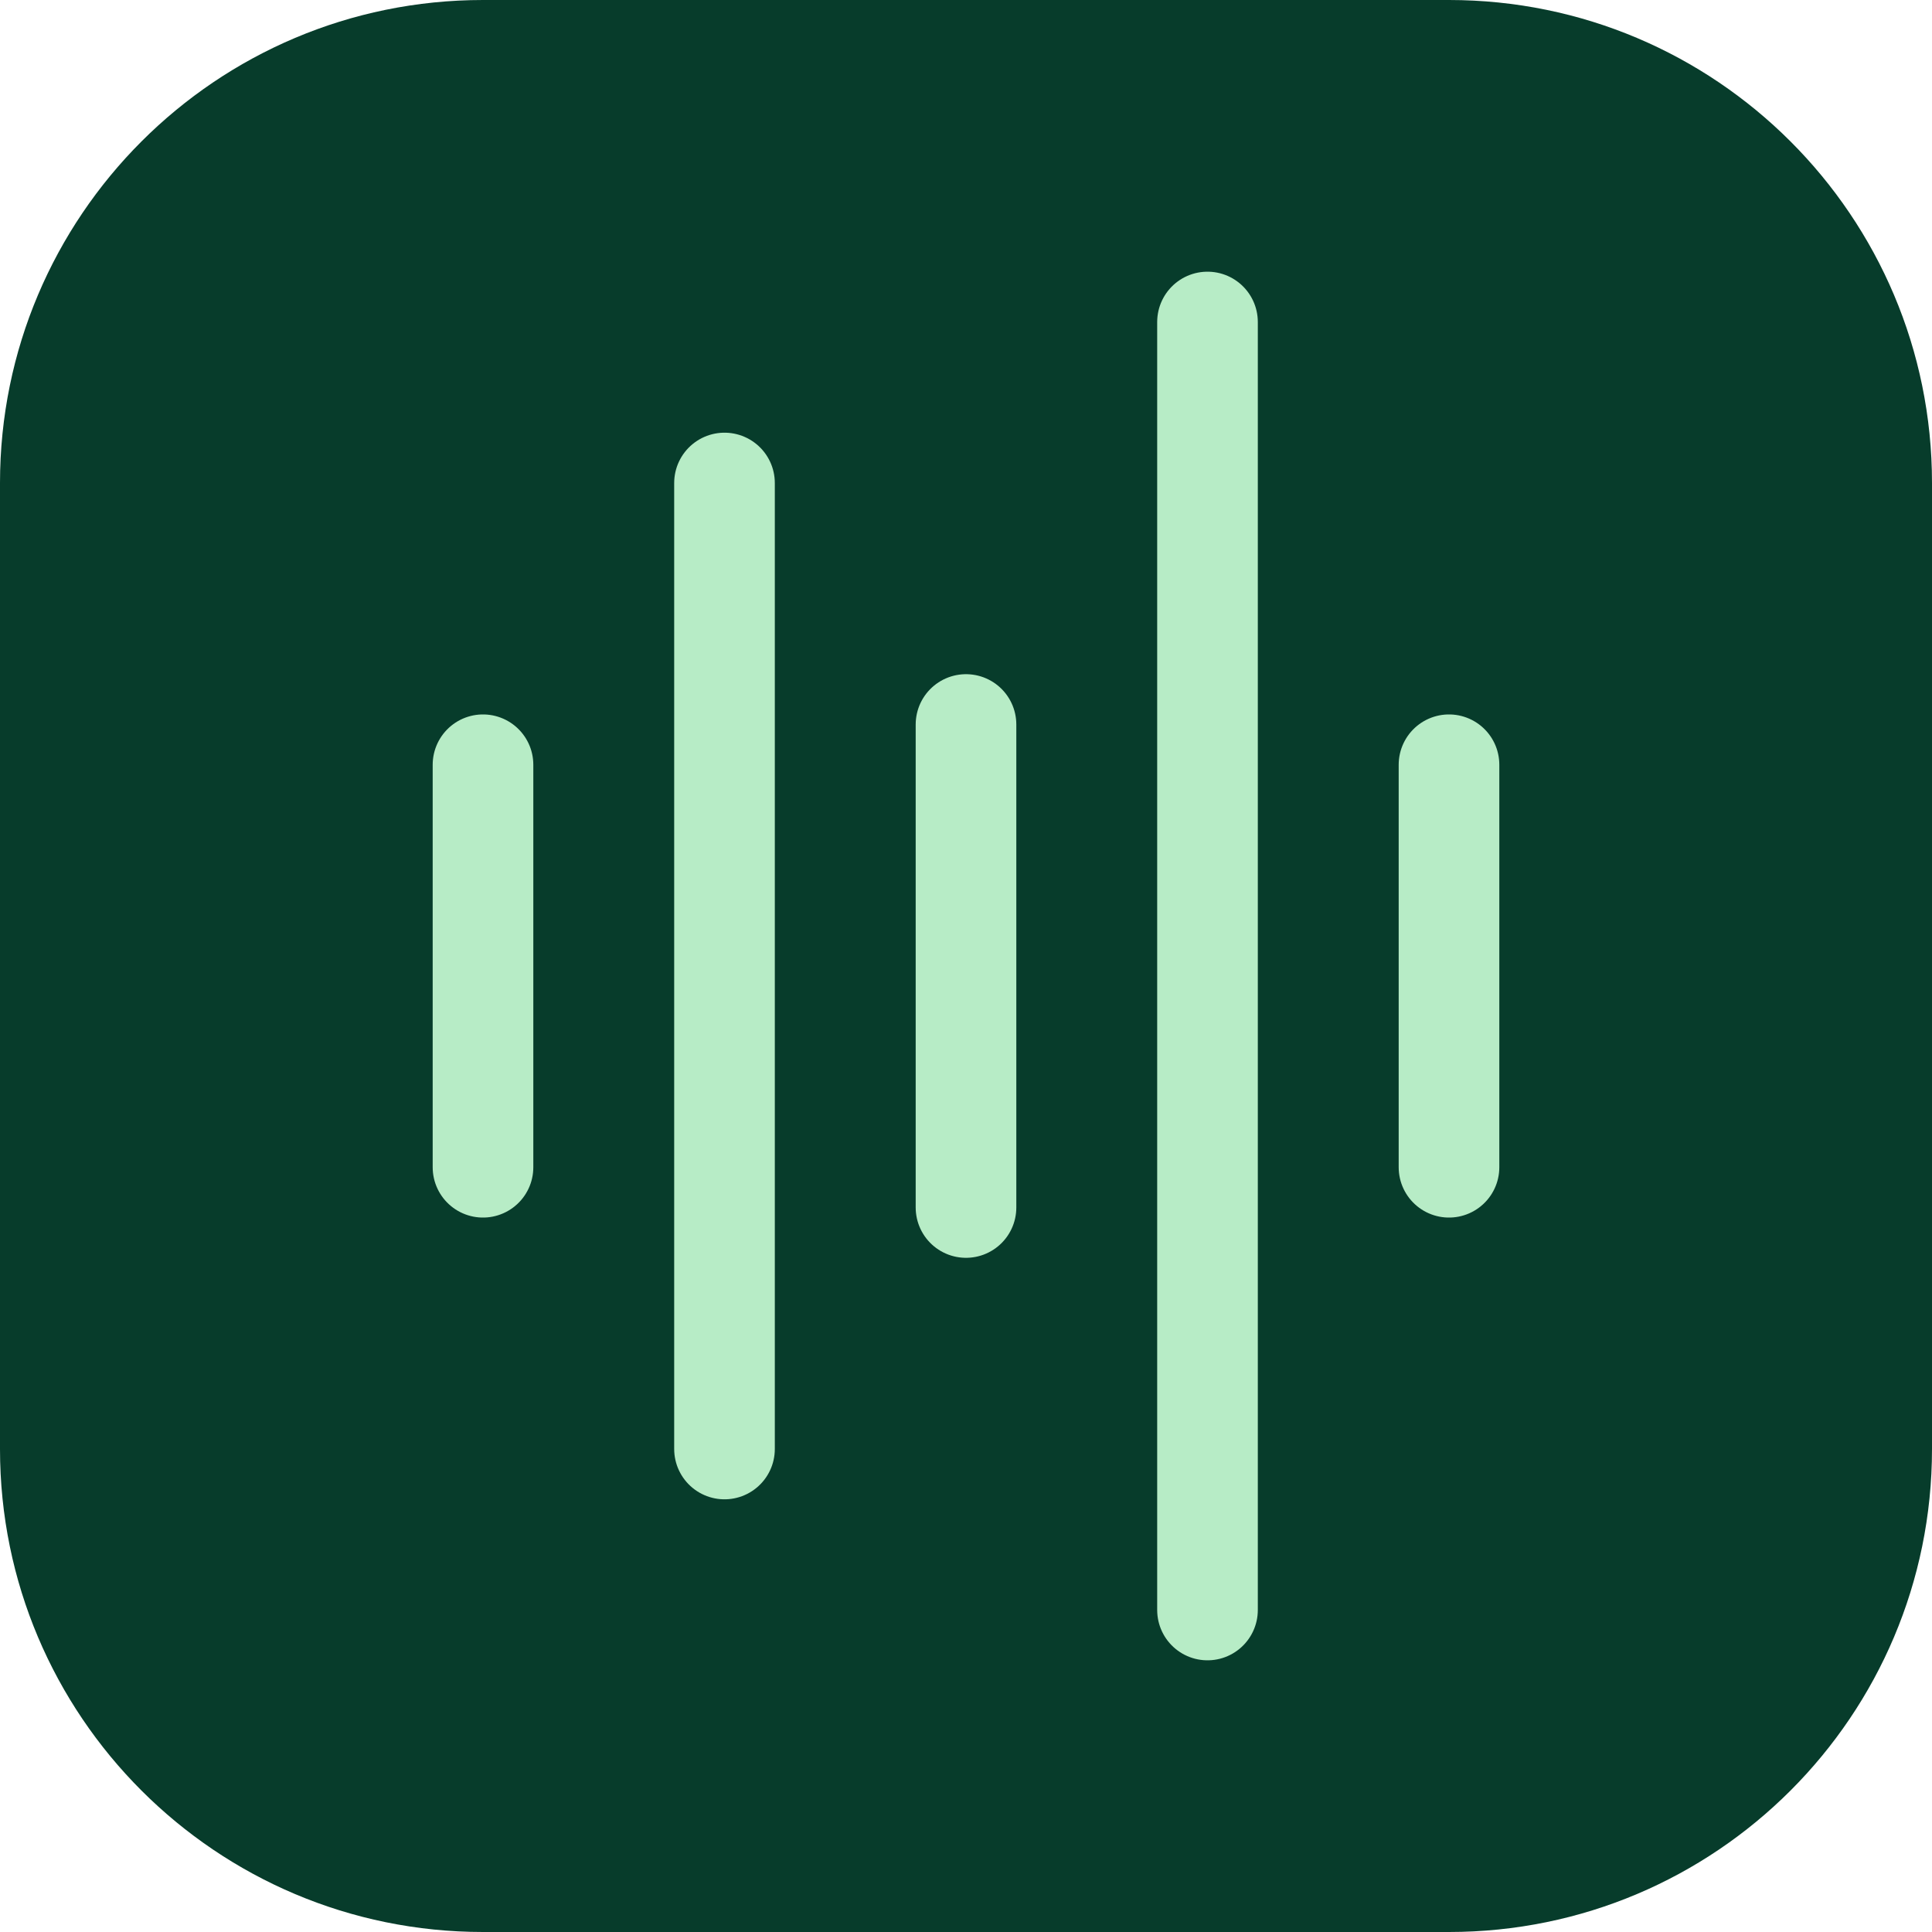
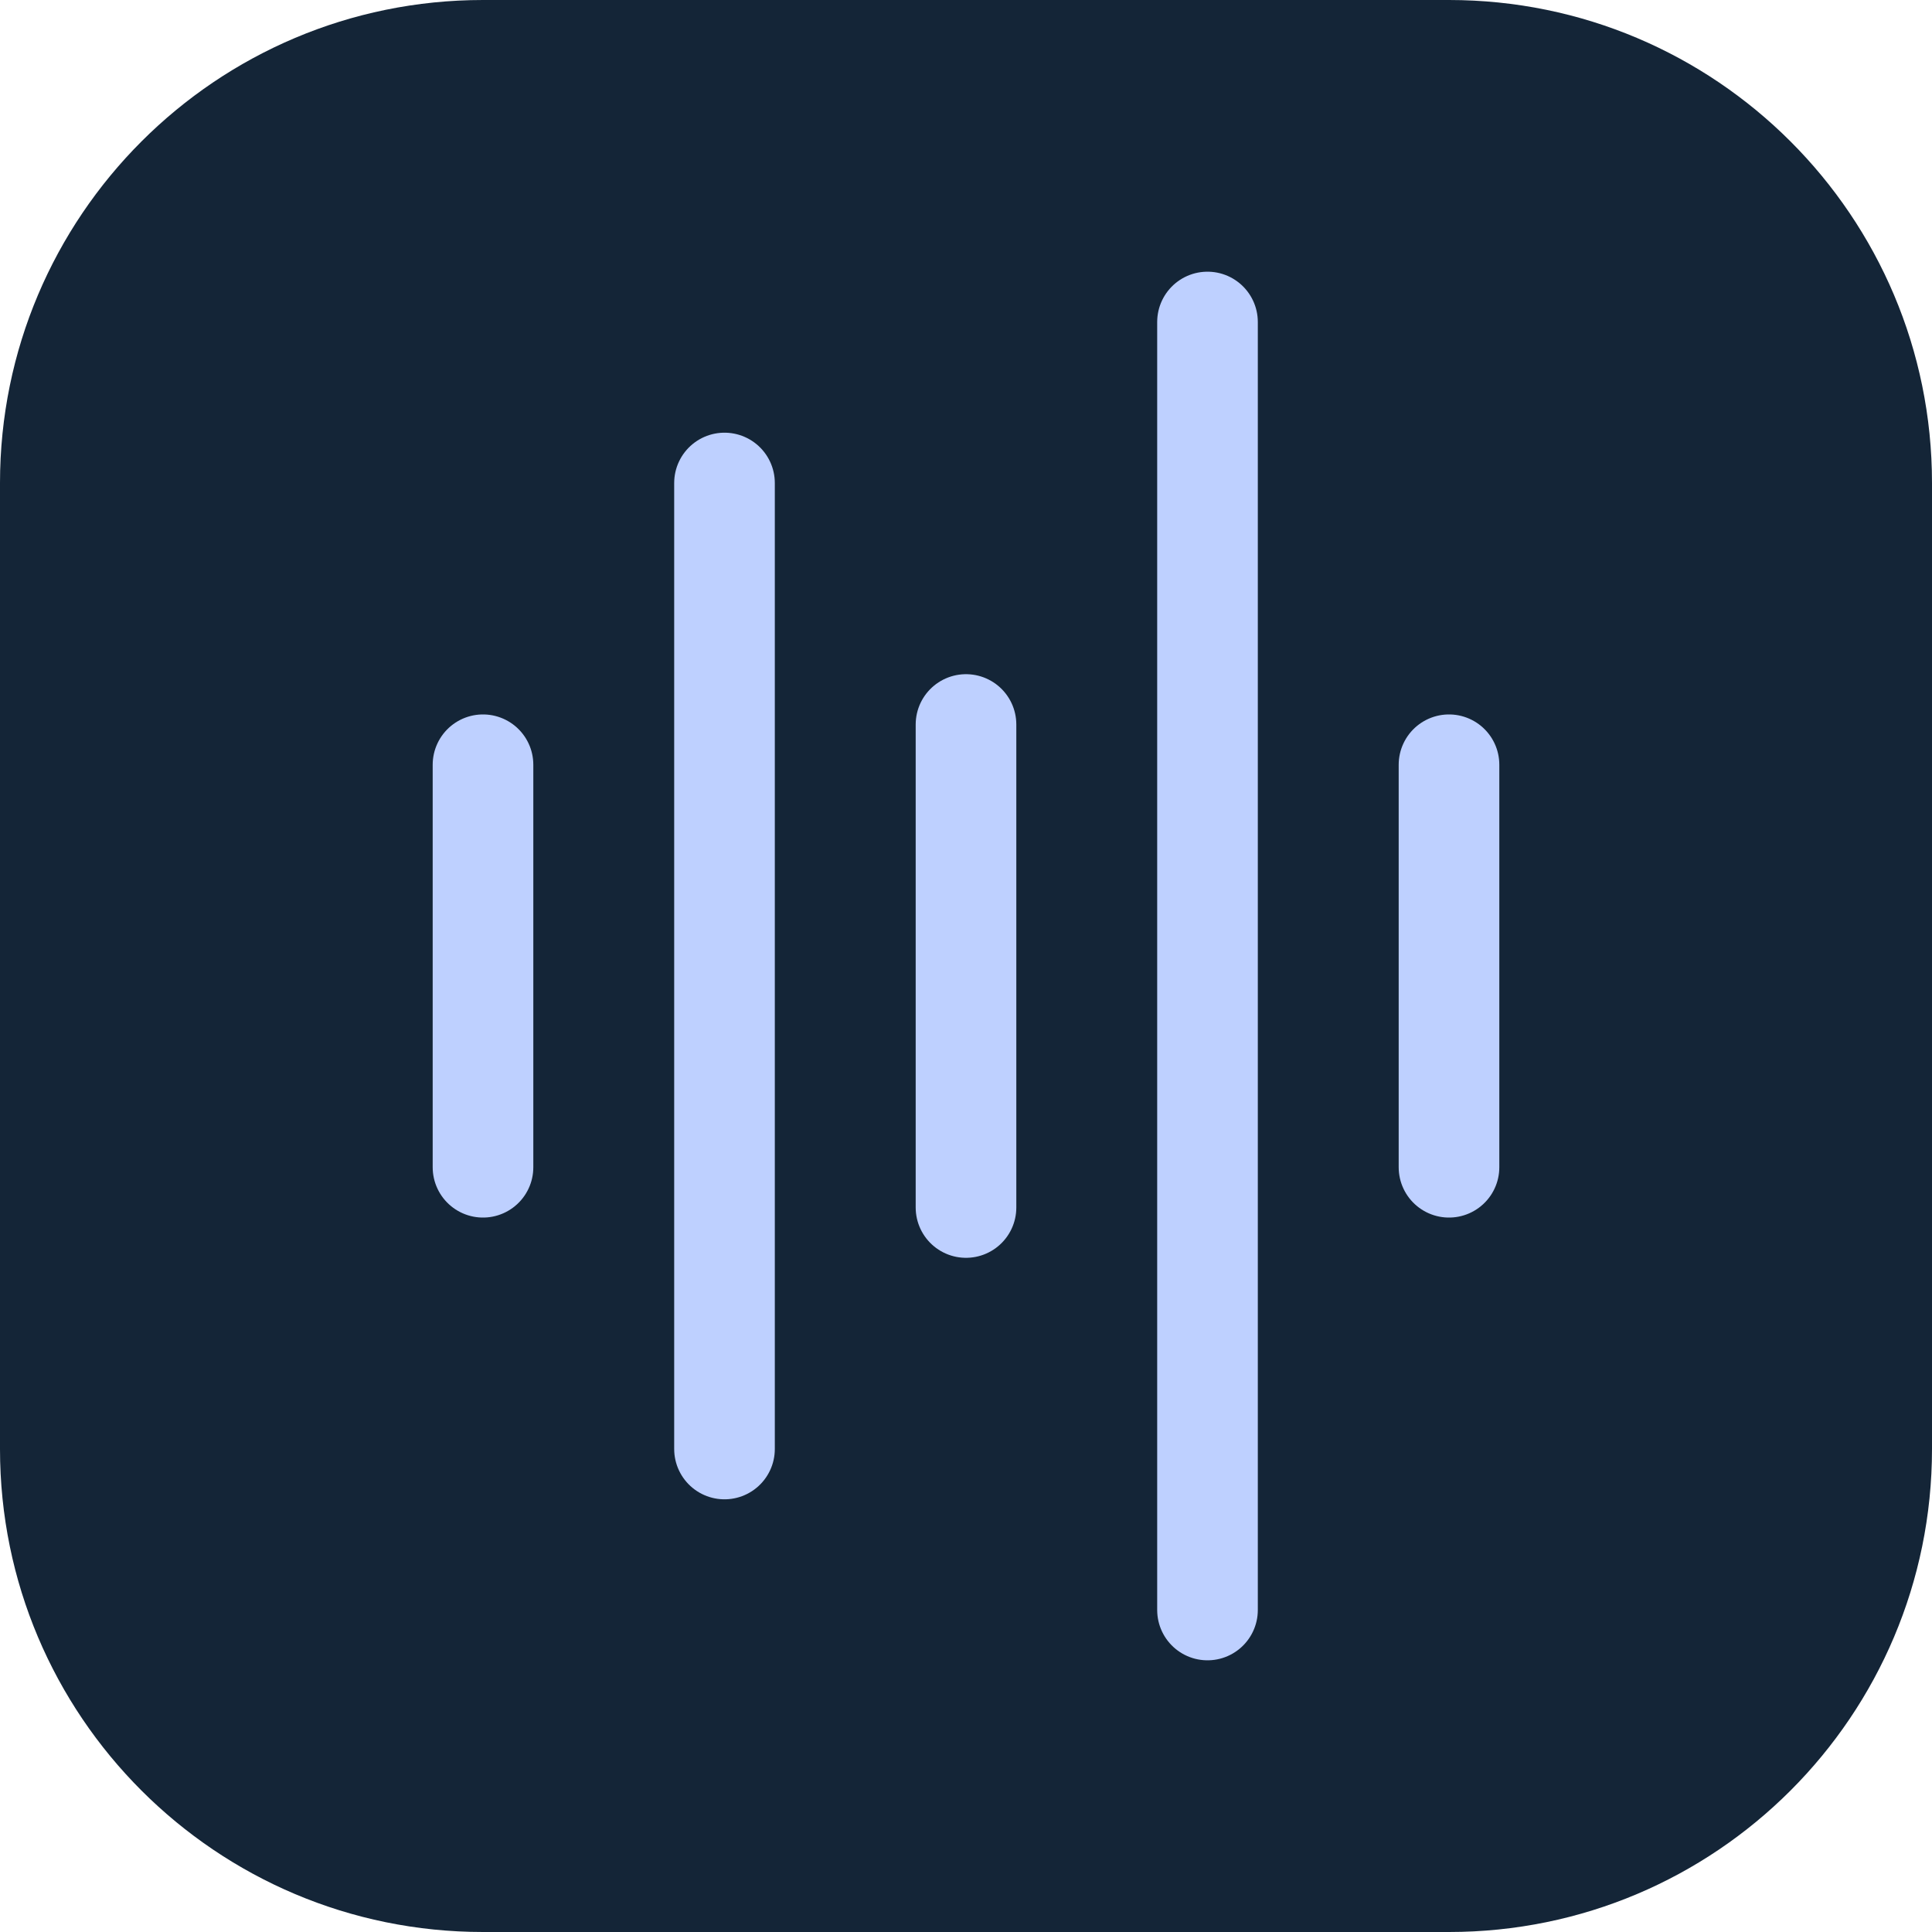
<svg xmlns="http://www.w3.org/2000/svg" viewBox="0 0 48 48">
-   <rect width="48" height="48" rx="12" fill="#073c2b" />
-   <path d="M12 19v10m6-17v24m6-18v12m6-22v32m6-21v10" fill="none" stroke="#b7ecc6" stroke-width="2.5" stroke-linecap="round" />
+   <rect width="48" height="48" rx="12" fill="#142537" />
+   <path d="M12 19v10m6-17v24m6-18v12m6-22v32m6-21v10" fill="none" stroke="#bed0ff" stroke-width="2.5" stroke-linecap="round" />
</svg>
